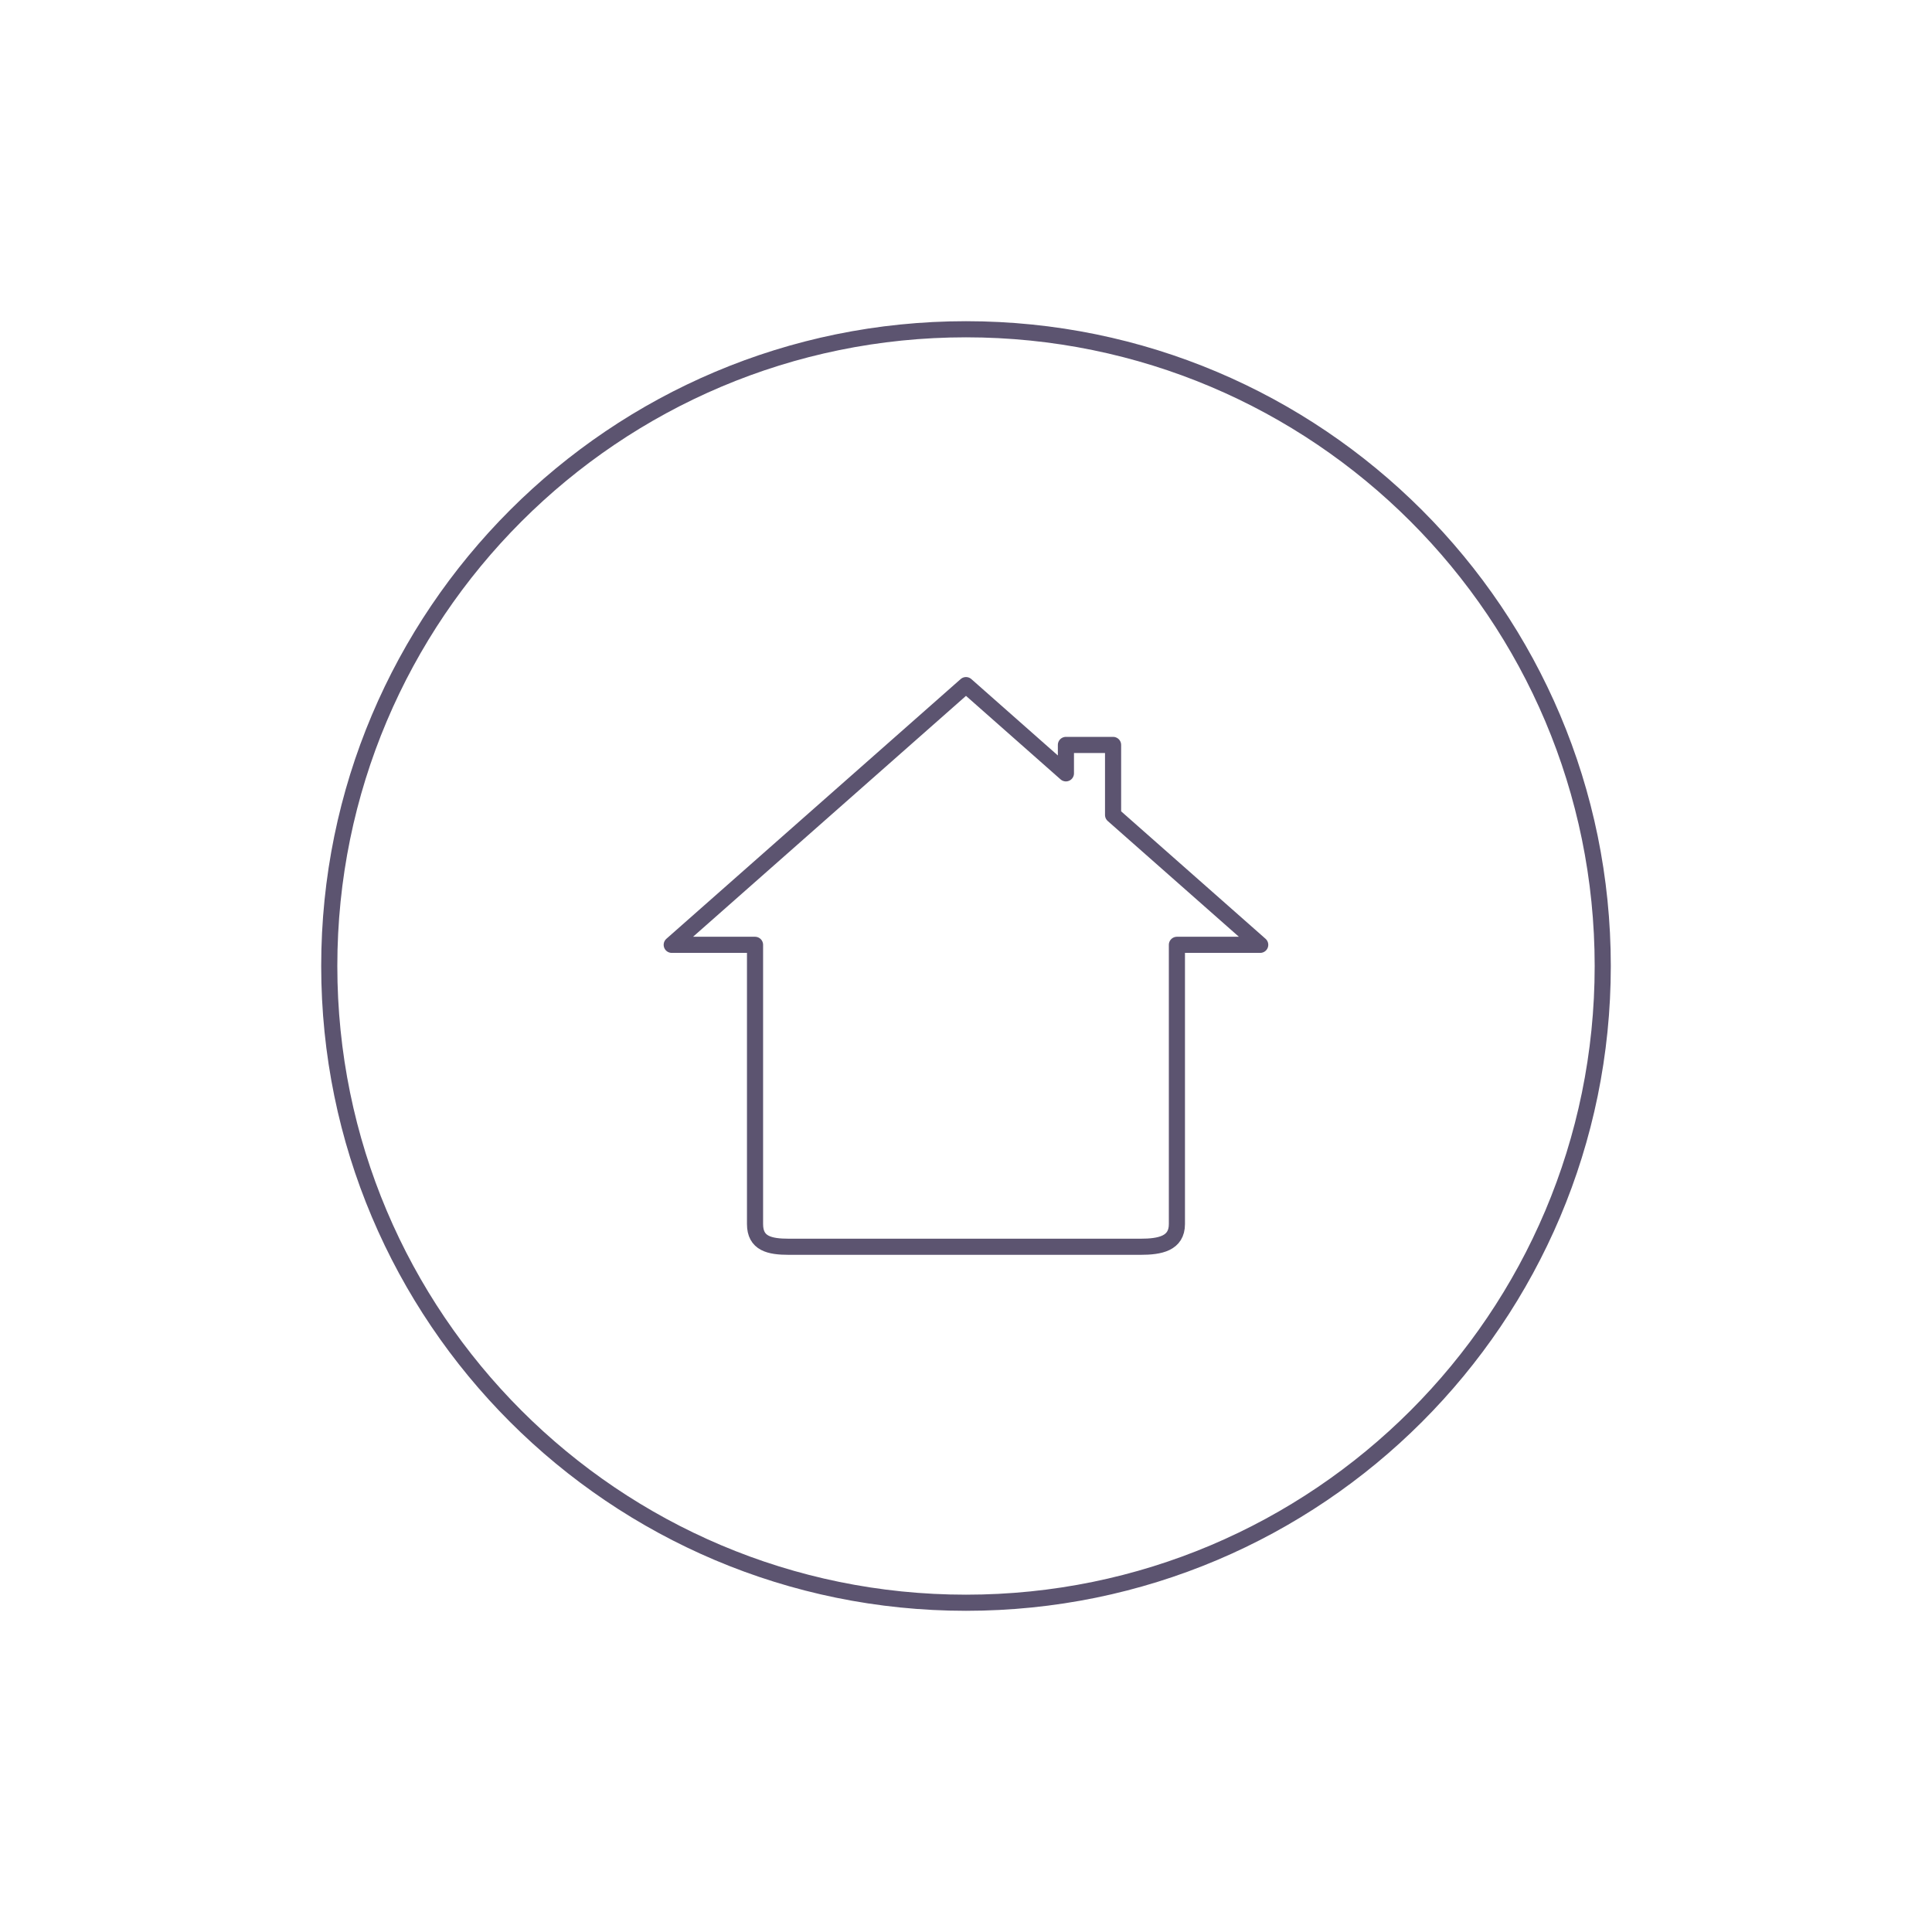
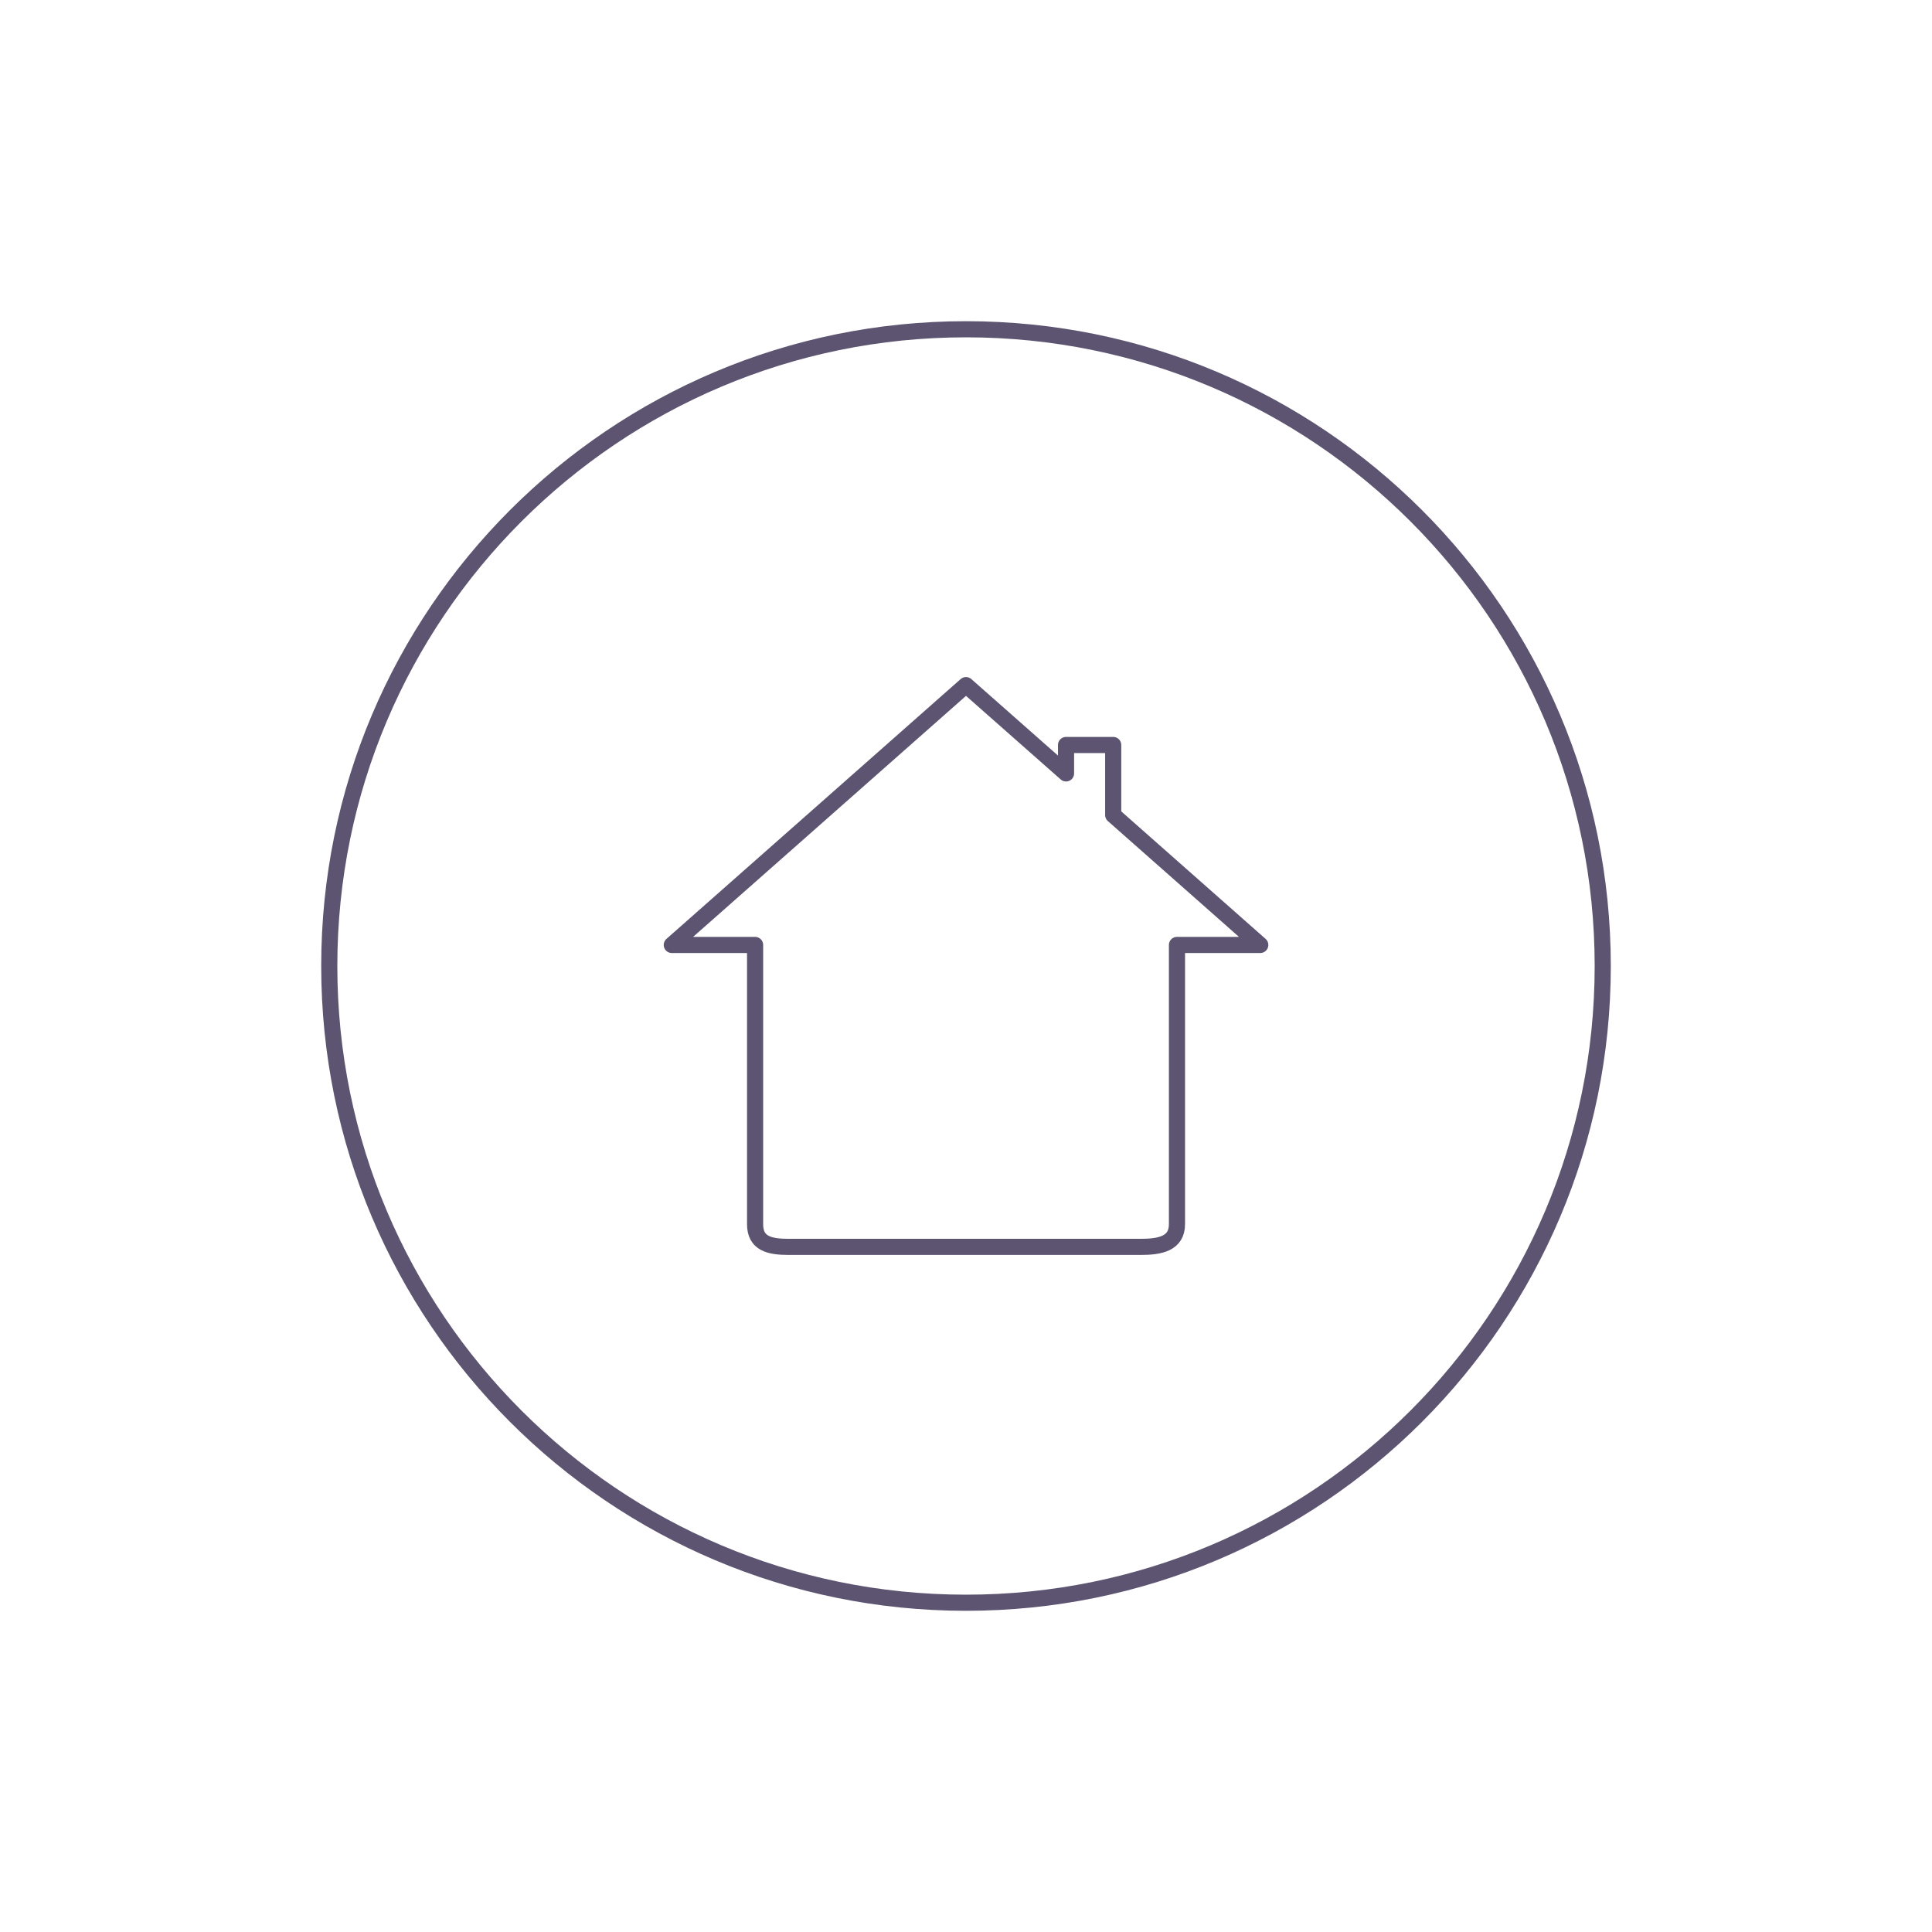
- <svg xmlns="http://www.w3.org/2000/svg" width="120" height="120" version="1.1" viewBox="0 0 31.75 31.75" id="svg5004">
-   <defs id="defs5008" />
-   <text x="89.001" y="-55.105" font-family="Helvetica-Light" font-size="7.3px" stroke-width="0.342" style="line-height:1.25" xml:space="preserve" id="text4988">
-     <tspan x="89.001" y="-55.105" font-family="Helvetica" font-size="7.3px" stroke-width="0.342" id="tspan4986" />
+ <svg xmlns="http://www.w3.org/2000/svg" width="120" height="120" version="1.1" viewBox="0 0 31.75 31.75">
+   <text x="89.001" y="-55.105" font-family="Helvetica-Light" font-size="7.3px" stroke-width=".342" style="line-height:1.25" xml:space="preserve">
+     <tspan x="89.001" y="-55.105" font-family="Helvetica" font-size="7.3px" stroke-width=".342" />
  </text>
-   <path id="rect1143" style="fill:none;fill-opacity:1;stroke:#5c5470;stroke-width:0.265;stroke-linecap:round;stroke-linejoin:round;stroke-dasharray:none" d="m 15.875,11.259 -2.418,2.134 -2.418,2.134 h 1.369 v 4.589 c 0,0.32 0.237,0.373 0.557,0.373 h 5.778 c 0.32,0 0.598,-0.053 0.598,-0.373 v -4.589 h 1.369 l -2.418,-2.134 v -1.151 h -0.775 v 0.467 z" />
-   <circle style="fill:none;stroke:#5c5470;stroke-width:0.265;stroke-linecap:round;stroke-linejoin:round;stroke-dasharray:none" id="path302" cx="15.875" cy="15.875" r="10.464" />
+   <path d="m15.875 11.259-2.417 2.135-2.418 2.135h1.369v4.589c0 0.32 0.237 0.373 0.557 0.373h5.778c0.32 0 0.598-0.053 0.598-0.373v-4.589h1.369l-2.417-2.135v-1.151h-0.775v0.467z" fill="none" stroke="#5c5470" stroke-linecap="round" stroke-linejoin="round" stroke-width=".265" />
+   <circle cx="15.875" cy="15.875" r="10.464" fill="none" stroke="#5c5470" stroke-linecap="round" stroke-linejoin="round" stroke-width=".265" />
</svg>
